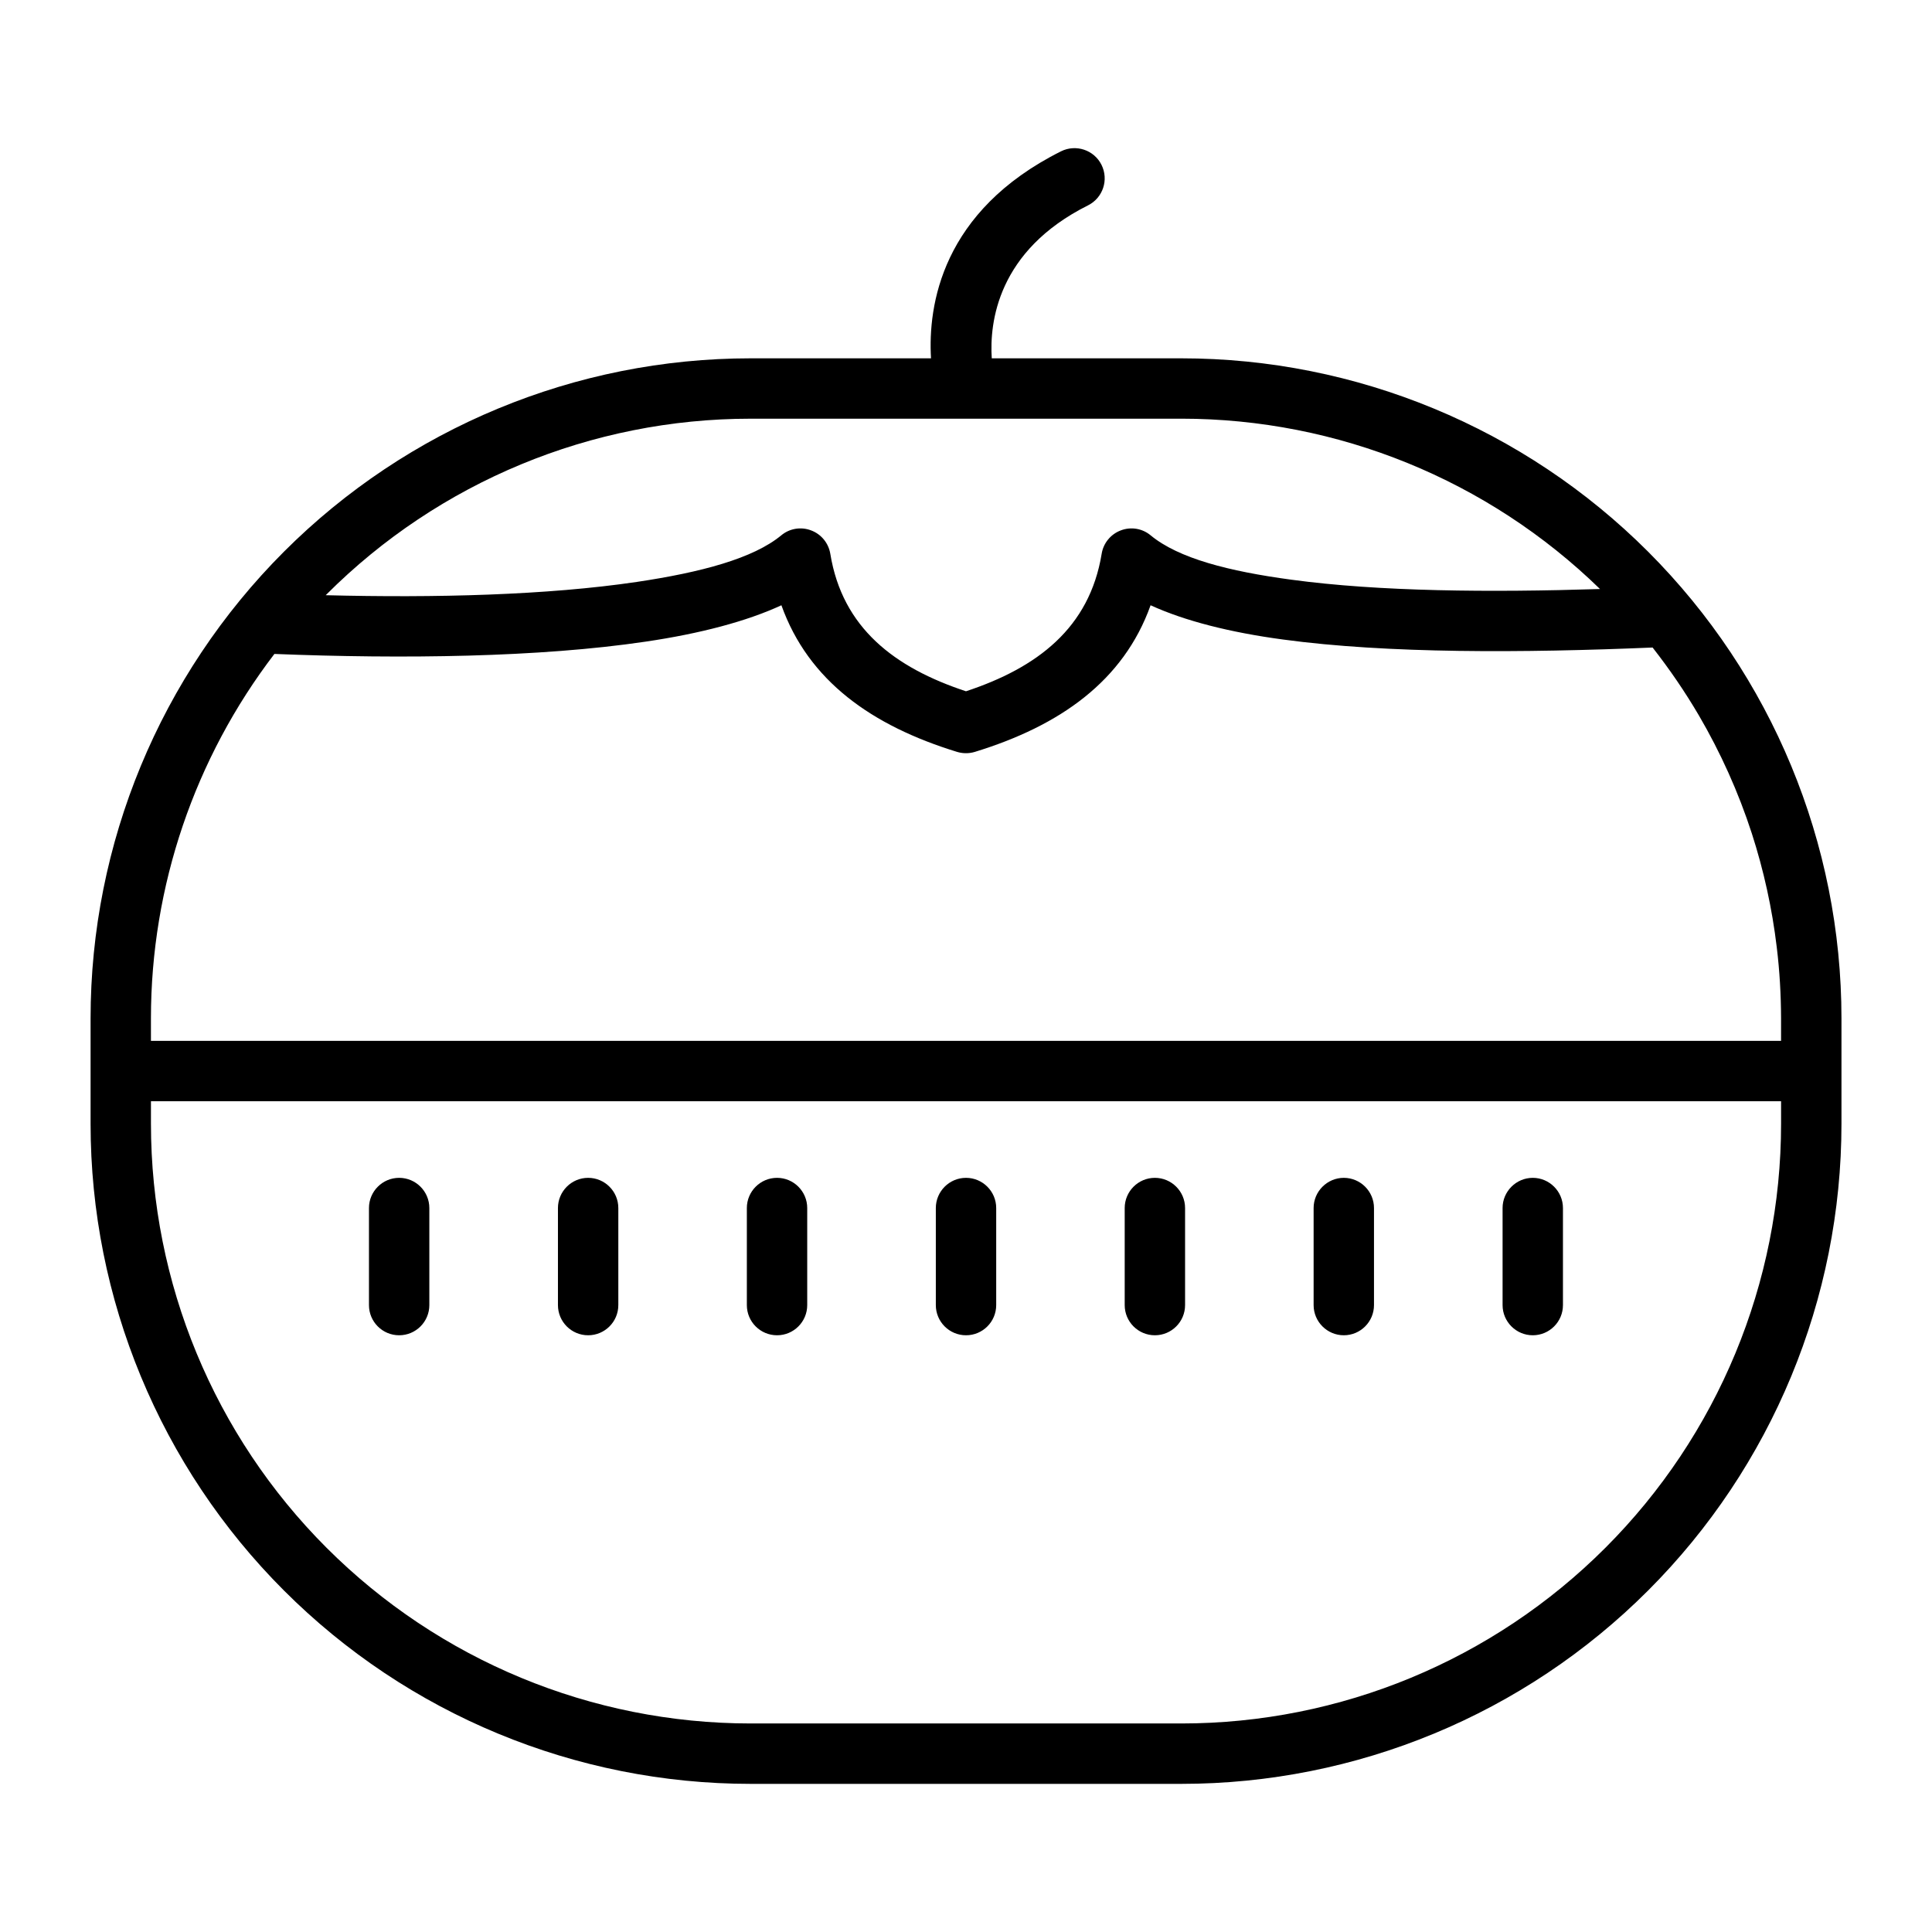
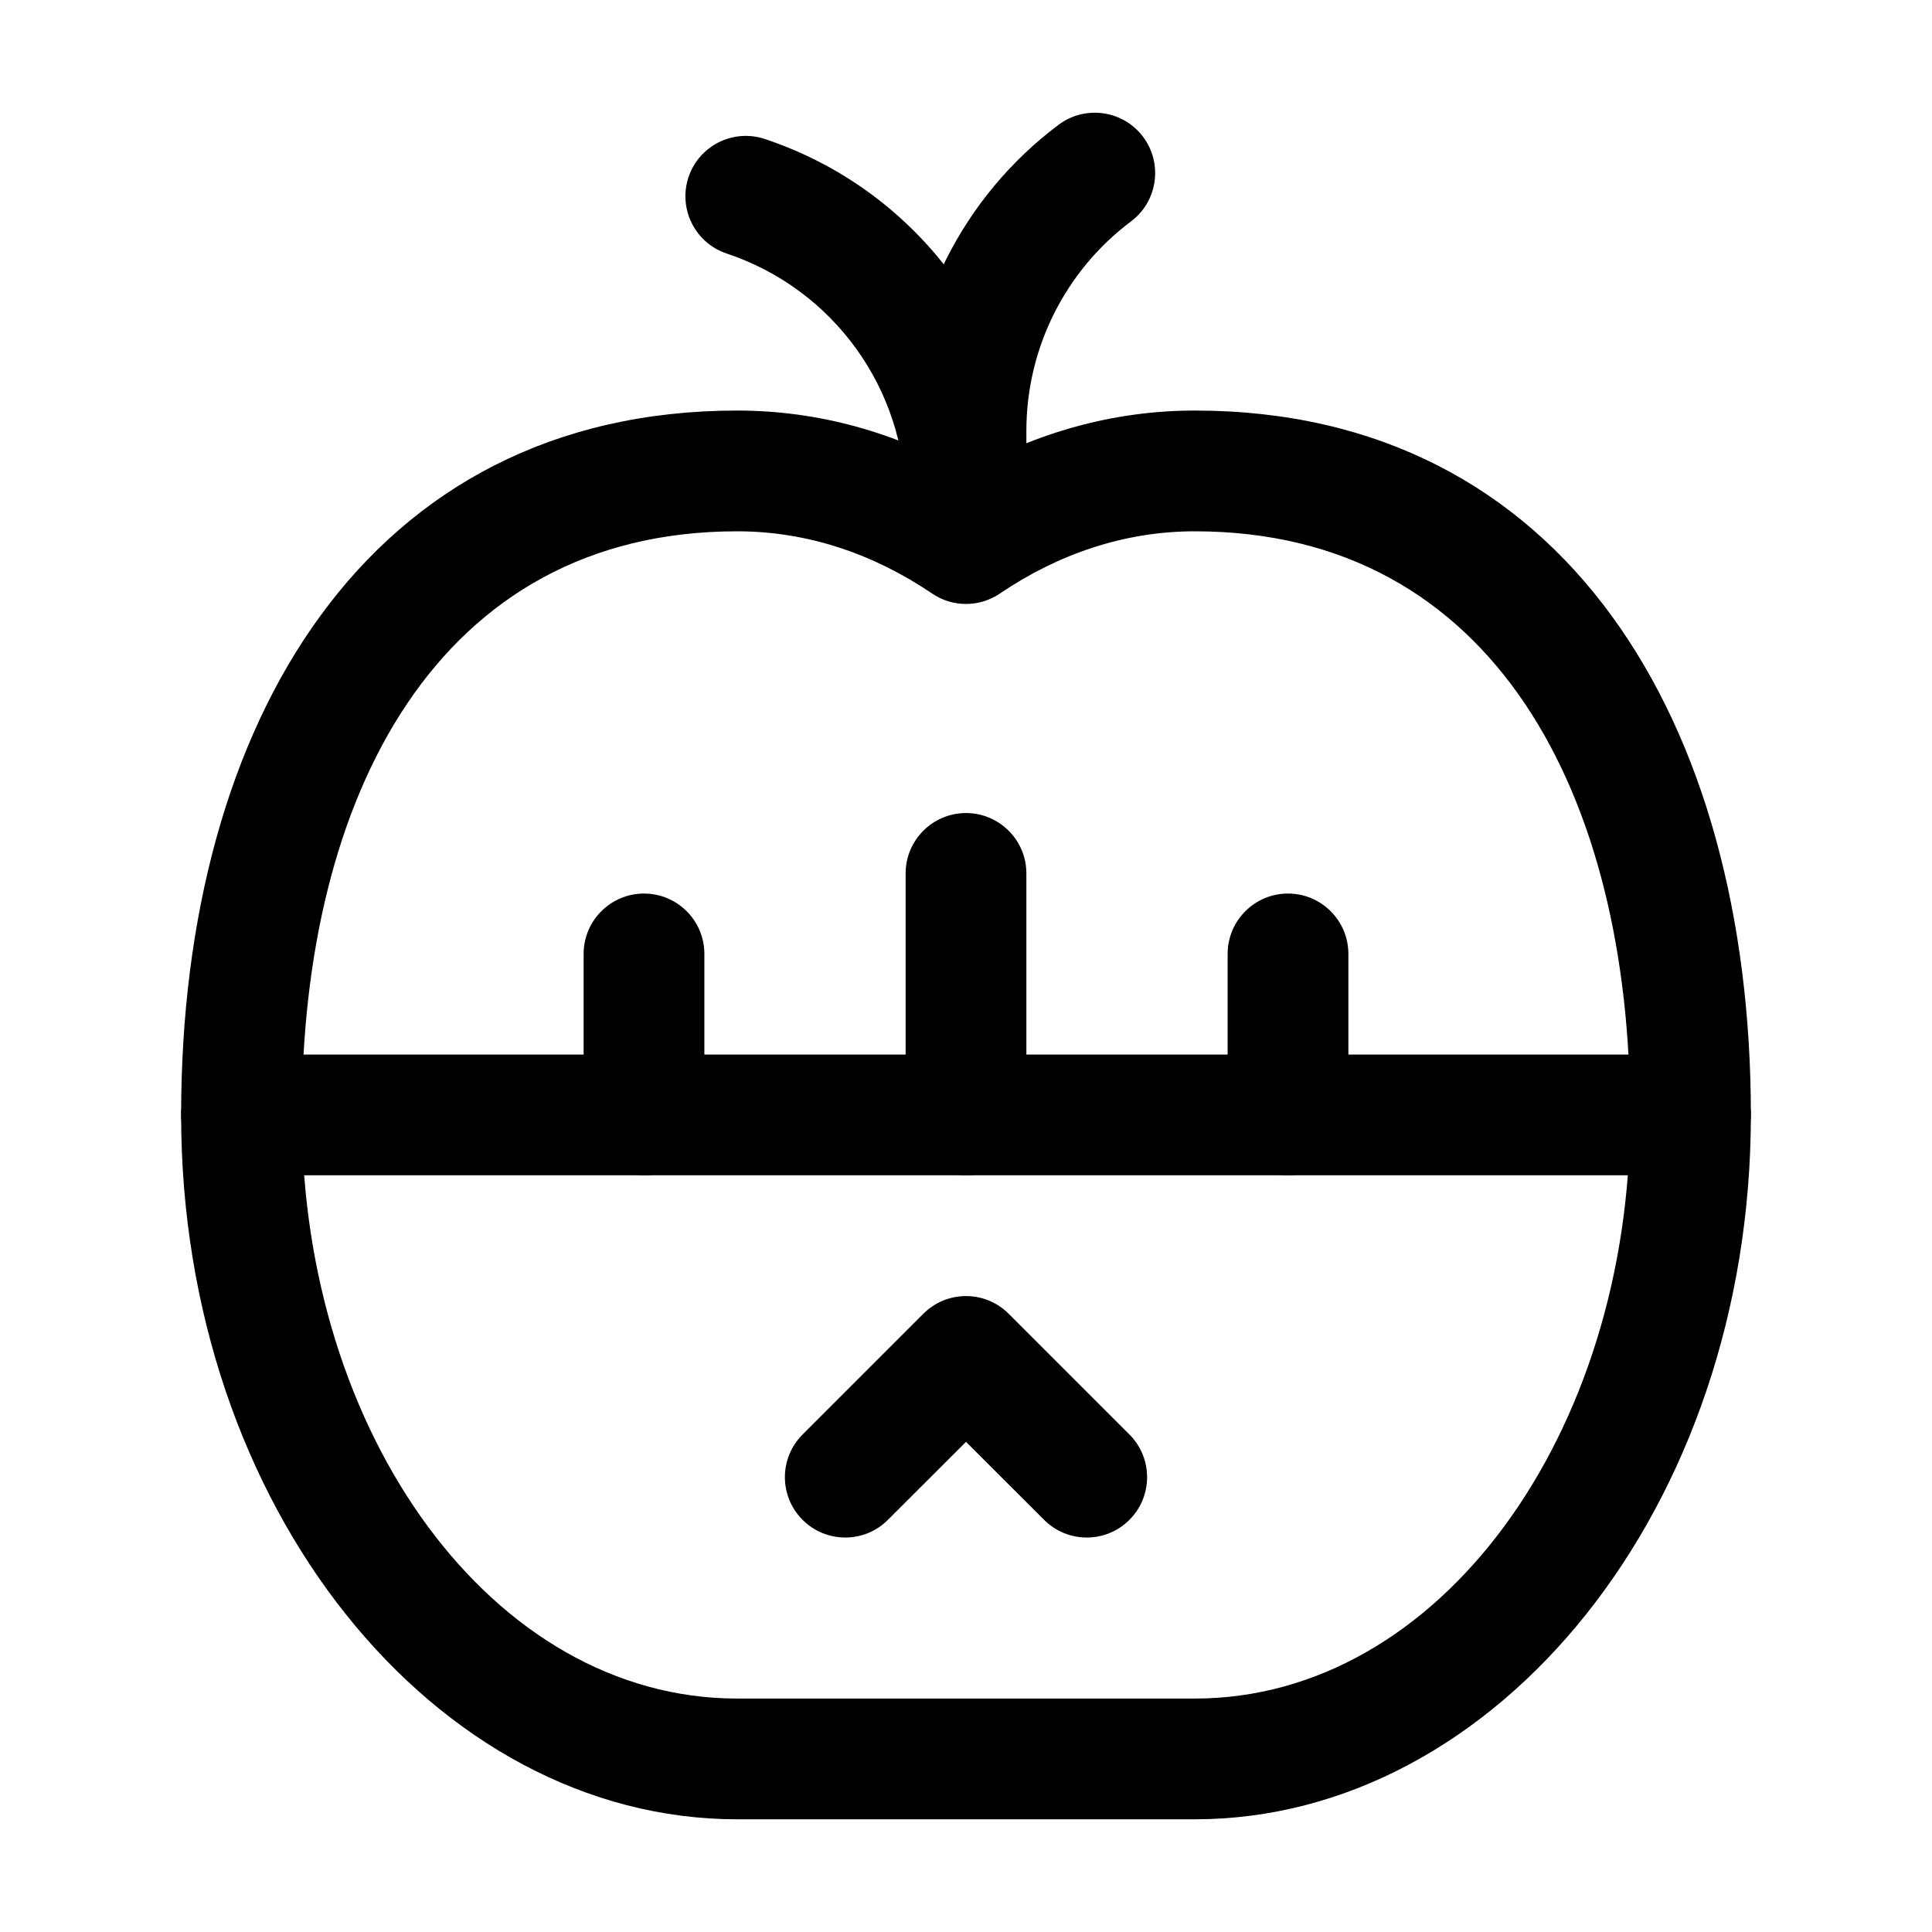
<svg xmlns="http://www.w3.org/2000/svg" width="1200pt" height="1200pt" version="1.1" viewBox="0 0 1200 1200">
-   <path d="m578.26 222.56h-112.03c-108.75 0-213 43.219-289.87 120.1-76.875 76.922-120.1 181.18-120.1 289.92v65.391c0 108.75 43.219 213.05 120.1 289.92 76.875 76.922 181.13 120.1 289.87 120.1h267.52c108.75 0 213.05-43.172 289.92-120.1 76.875-76.875 120.1-181.18 120.1-289.92v-65.391c0-108.75-43.219-213-120.1-289.92-76.875-76.875-181.18-120.1-289.92-120.1h-117.75c-1.453-22.172 3.516-66.891 59.812-95.016 9.234-4.641 12.984-15.891 8.344-25.172-4.594-9.234-15.891-12.984-25.125-8.391-74.297 37.172-82.688 95.859-80.766 128.58zm528 461.44v13.969c0 98.812-39.281 193.55-109.12 263.39-69.844 69.891-164.58 109.12-263.39 109.12h-267.52c-98.812 0-193.5-39.234-263.39-109.12-69.844-69.844-109.08-164.58-109.08-263.39v-13.969zm-525 66.328v60.281c0 10.359 8.391 18.75 18.75 18.75 10.359 0 18.75-8.391 18.75-18.75v-60.281c0-10.312-8.391-18.75-18.75-18.75-10.359 0-18.75 8.438-18.75 18.75zm-234.71 0v60.281c0 10.359 8.391 18.75 18.75 18.75s18.75-8.391 18.75-18.75v-60.281c0-10.312-8.391-18.75-18.75-18.75s-18.75 8.438-18.75 18.75zm469.36 0v60.281c0 10.359 8.438 18.75 18.75 18.75 10.359 0 18.75-8.391 18.75-18.75v-60.281c0-10.312-8.391-18.75-18.75-18.75-10.312 0-18.75 8.438-18.75 18.75zm-352.03 0v60.281c0 10.359 8.391 18.75 18.75 18.75s18.75-8.391 18.75-18.75v-60.281c0-10.312-8.391-18.75-18.75-18.75s-18.75 8.438-18.75 18.75zm-234.71 0v60.281c0 10.359 8.391 18.75 18.75 18.75s18.75-8.391 18.75-18.75v-60.281c0-10.312-8.391-18.75-18.75-18.75s-18.75 8.438-18.75 18.75zm469.4 0v60.281c0 10.359 8.391 18.75 18.75 18.75 10.359 0 18.75-8.391 18.75-18.75v-60.281c0-10.312-8.391-18.75-18.75-18.75-10.359 0-18.75 8.438-18.75 18.75zm234.71 0v60.281c0 10.359 8.438 18.75 18.75 18.75 10.359 0 18.75-8.391 18.75-18.75v-60.281c0-10.312-8.391-18.75-18.75-18.75-10.312 0-18.75 8.438-18.75 18.75zm93.188-348.14c-80.438 3.375-164.58 3.844-229.55-4.969-32.812-4.406-60.984-11.531-82.266-21.281-16.828 47.062-56.297 74.859-109.17 91.078-3.562 1.078-7.406 1.078-11.016 0-52.828-16.219-92.297-44.016-109.12-91.078-21.656 10.031-50.625 17.625-84.328 22.594-66 9.797-151.03 10.828-230.58 7.641-49.453 64.641-76.688 144.14-76.688 226.4v13.922h1012.5v-13.922c-0.047-14.766-0.891-29.578-2.672-44.203-2.859-24-8.062-47.672-15.469-70.641-8.297-25.594-19.406-50.297-32.953-73.453-8.578-14.625-18.188-28.641-28.594-41.953zm-292.74-142.13h-267.52c-98.812 0-193.5 39.234-263.39 109.12-0.188 0.188-0.328 0.375-0.516 0.516 67.969 1.734 137.53 0 193.22-8.25 39.891-5.953 72.281-14.531 89.719-28.922 5.156-4.312 12.281-5.484 18.516-3.094 6.328 2.344 10.828 7.875 11.953 14.484 7.5 46.172 39.984 70.828 84.281 85.453 44.25-14.625 76.734-39.281 84.281-85.453 1.078-6.609 5.625-12.141 11.906-14.484 6.281-2.391 13.359-1.219 18.516 3.094 17.391 14.344 48.656 22.312 87.234 27.516 54.797 7.453 123.56 7.969 191.86 5.812-69.516-67.734-162.84-105.8-260.06-105.8z" fill-rule="evenodd" />
+   <path d="m600 293.45c-43.5-24.801-91.602-38.449-142.1-38.449-229.6 0-345.4 193.7-345.4 437.5s157.75 437.5 345.4 437.5h284.2c187.65 0 345.4-193.7 345.4-437.5s-115.8-437.5-345.4-437.5c-50.5 0-98.602 13.648-142.1 38.449zm-21.051 75.199c12.699 8.648 29.398 8.648 42.102 0 36.25-24.551 77.352-38.648 121.05-38.648 186.25 0 270.4 164.7 270.4 362.5s-118.15 362.5-270.4 362.5h-284.2c-152.25 0-270.4-164.7-270.4-362.5s84.148-362.5 270.4-362.5c43.699 0 84.801 14.102 121.05 38.648z" fill-rule="evenodd" />
+   <path d="m562.5 317.15v0.352c0 2.648 0.301 5.25 0.801 7.75 1 5.051 2.898 9.301 5.301 12.75 6.699 10.25 18.301 17 31.398 17 0 0 37.5-2.949 37.5-38.148v-49.352c0-51.148 24.102-99.301 65-130 16.551-12.398 19.898-35.949 7.5-52.5s-35.949-19.898-52.5-7.5c-59.801 44.852-95 115.25-95 190v49.352 0.301z" fill-rule="evenodd" />
+   <path d="m562.6 314.85c-0.051 0.898-0.102 1.75-0.102 2.648 0 20.699 16.801 37.5 37.5 37.5 0 0 37.5-6.801 37.5-43.352 0-102.25-65.398-193-162.4-225.3-19.648-6.551-40.898 4.051-47.449 23.699-6.551 19.648 4.102 40.898 23.75 47.449 66.352 22.102 111.1 84.199 111.1 154.15l0.102 3.199z" fill-rule="evenodd" />
+   <path d="m1050 655h-900c-20.699 0-37.5 16.801-37.5 37.5s16.801 37.5 37.5 37.5h900c20.699 0 37.5-16.801 37.5-37.5s-16.801-37.5-37.5-37.5z" fill-rule="evenodd" />
+   <path d="m637.5 692.5v-150c0-20.699-16.801-37.5-37.5-37.5s-37.5 16.801-37.5 37.5v150c0 20.699 16.801 37.5 37.5 37.5s37.5-16.801 37.5-37.5z" fill-rule="evenodd" />
+   <path d="m701.5 891-75-75c-14.648-14.648-38.352-14.648-53 0l-75 75c-14.648 14.602-14.648 38.398 0 53 14.602 14.648 38.398 14.648 53 0l48.5-48.449 48.5 48.449c14.602 14.648 38.398 14.648 53 0 14.648-14.602 14.648-38.398 0-53z" fill-rule="evenodd" />
+   <path d="m837.5 692.5v-100c0-20.699-16.801-37.5-37.5-37.5s-37.5 16.801-37.5 37.5v100c0 20.699 16.801 37.5 37.5 37.5s37.5-16.801 37.5-37.5z" fill-rule="evenodd" />
+   <path d="m437.5 692.5v-100c0-20.699-16.801-37.5-37.5-37.5s-37.5 16.801-37.5 37.5v100c0 20.699 16.801 37.5 37.5 37.5s37.5-16.801 37.5-37.5z" fill-rule="evenodd" />
</svg>
